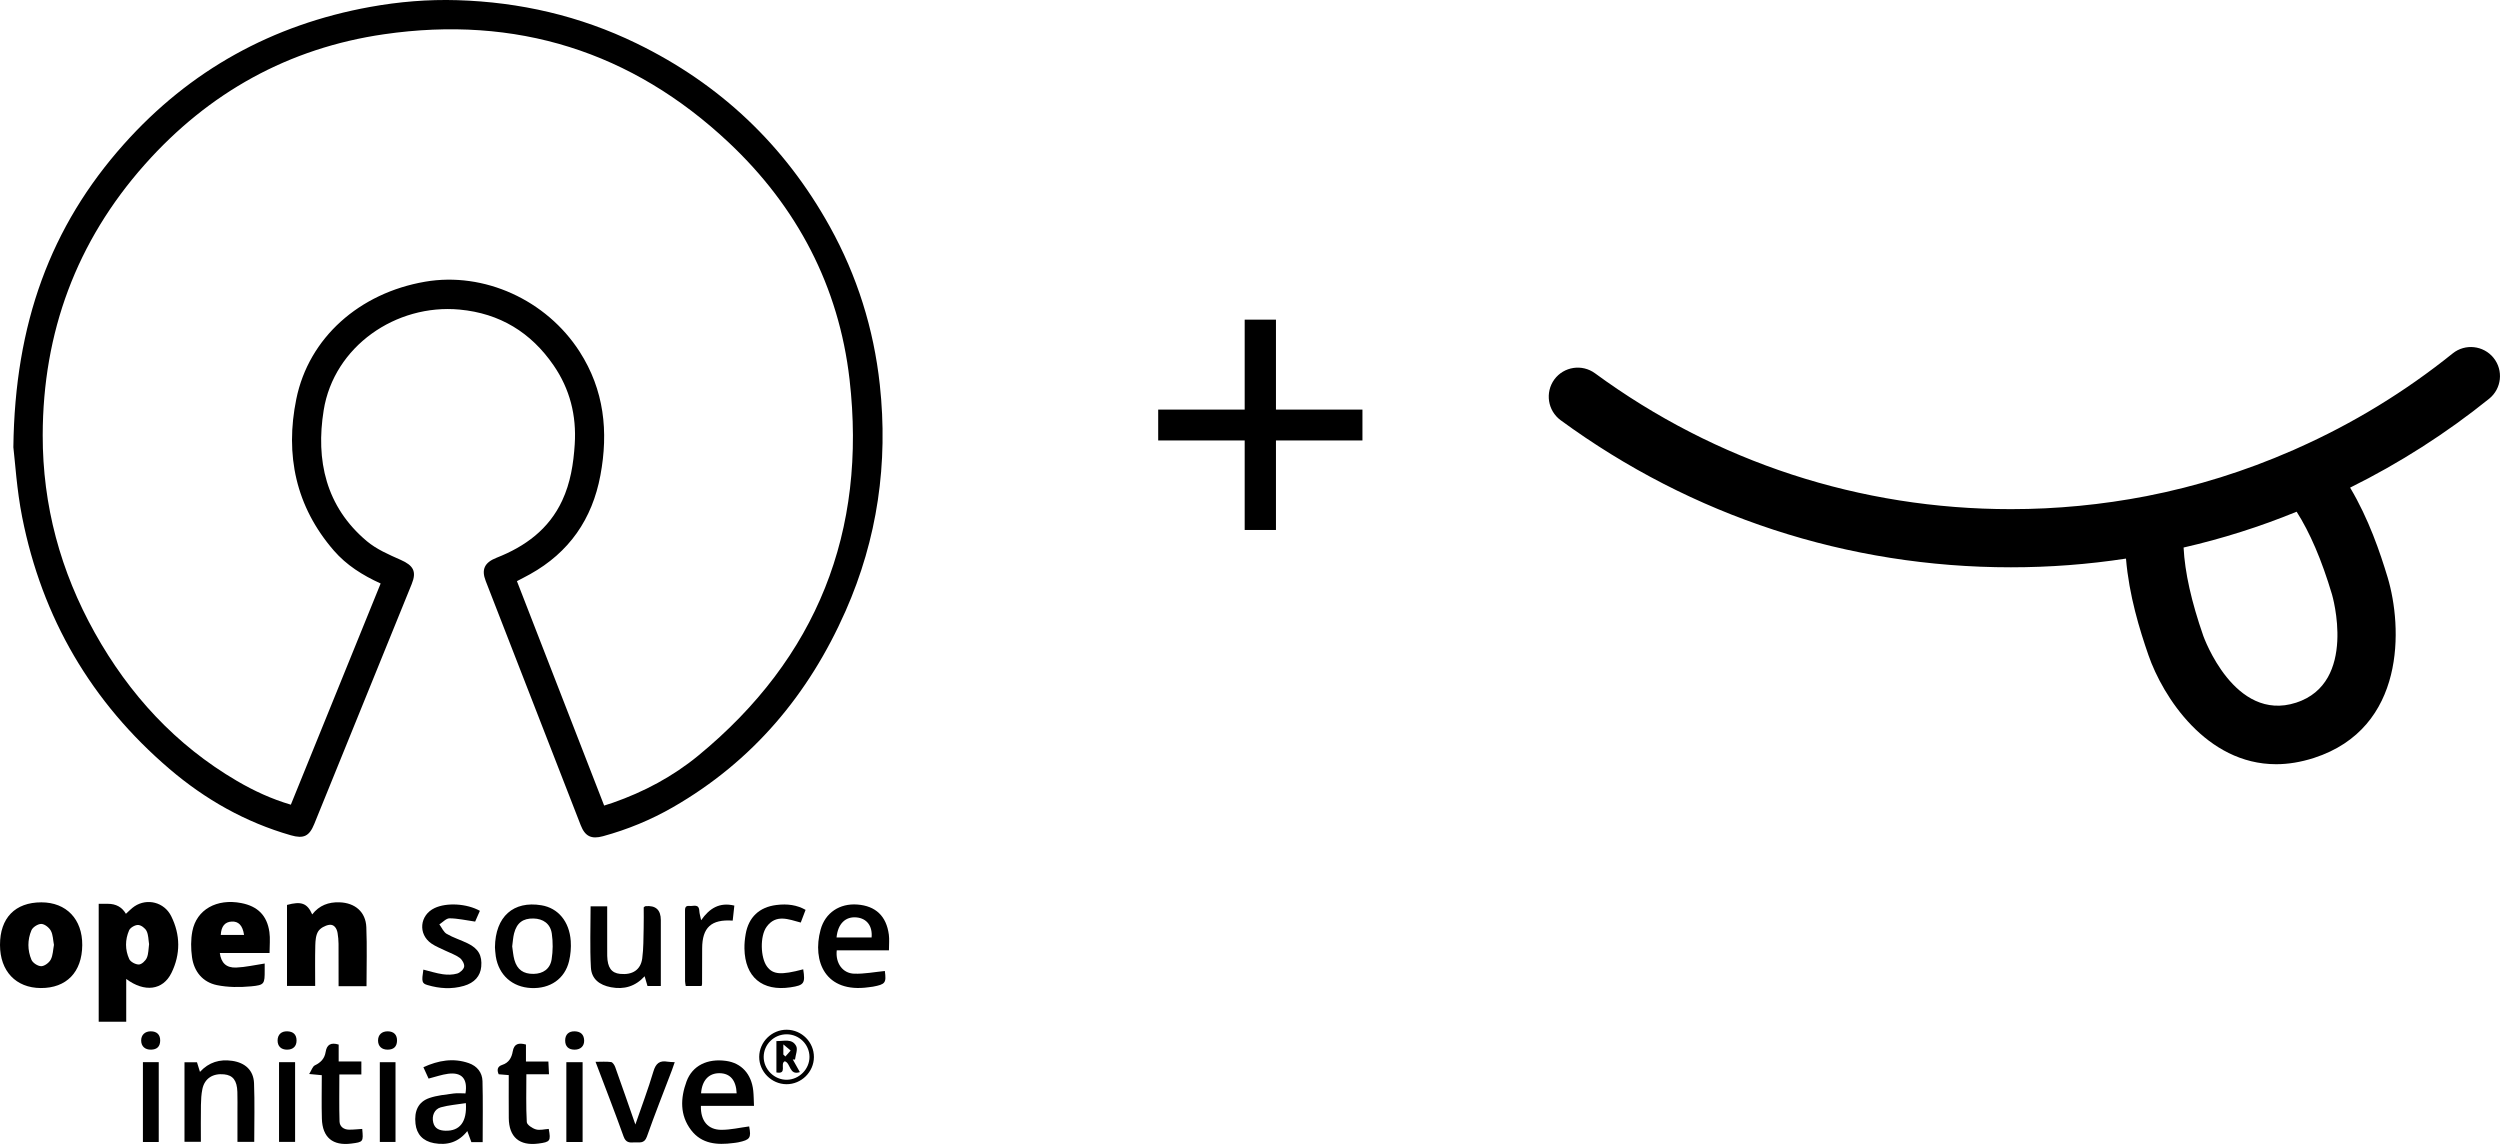
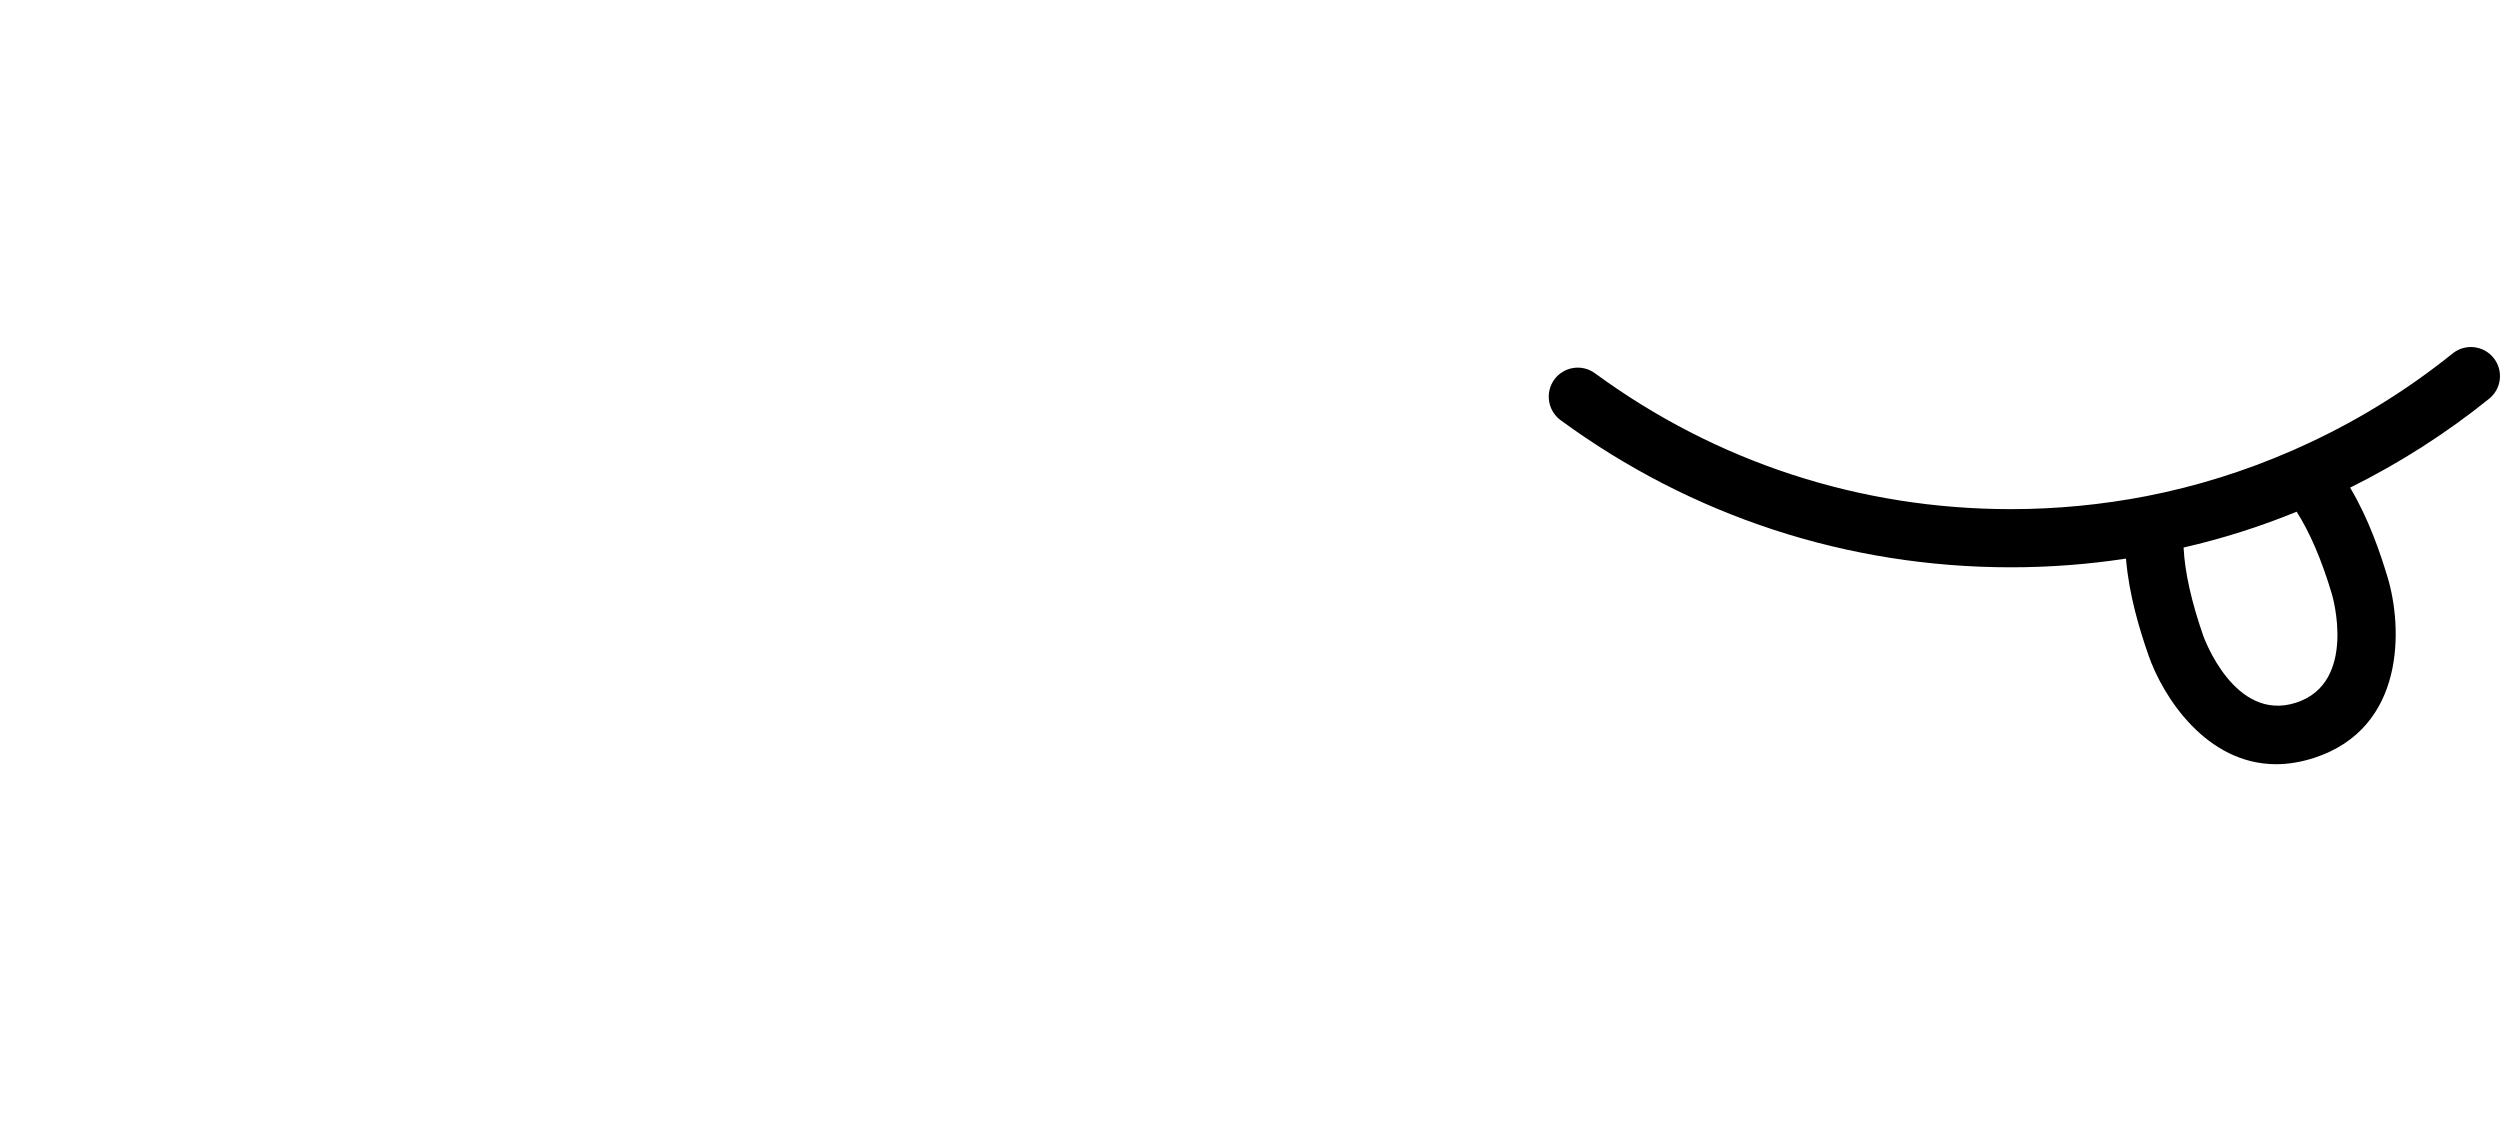
- <svg xmlns="http://www.w3.org/2000/svg" id="Layer_1" data-name="Layer 1" viewBox="0 0 1717.59 785.95">
-   <defs>
-     <style>
+ <svg xmlns="http://www.w3.org/2000/svg" id="Layer_1" data-name="Layer 1" viewBox="0 0 1717.59 785.95" version="1.1">
+   <defs id="defs1">
+     <style id="style1">
      .cls-1 {
        stroke-width: 0px;
      }

      .cls-2 {
        font-family: MyriadPro-Regular, 'Myriad Pro';
        font-size: 298.55px;
      }
    </style>
  </defs>
-   <g>
-     <path class="cls-1" d="M9.18,307.27c1.01-85.07,25.58-151.75,75.9-208.18C130.43,48.24,187.13,16.94,254.25,4.77,274.09,1.17,294.1-.49,314.22.12c43.02,1.31,84.14,10.76,123.01,29.64,57.55,27.96,101.84,69.99,132.85,125.87,18.77,33.82,30.2,70.17,34.38,108.69,5.85,53.87-1.62,105.86-23.5,155.44-25.28,57.31-63.8,103.25-118.49,134.75-15.18,8.74-31.28,15.38-48.19,20-7.98,2.18-12.31.12-15.31-7.56-21.78-55.92-43.54-111.85-65.27-167.79-3.09-7.95-.82-12.71,7.5-15.98,19.67-7.74,35.85-19.54,45.04-39.25,5.7-12.22,7.76-25.23,8.62-38.68,1.28-19.88-3.35-38-14.52-54.24-15.55-22.64-37-35.76-64.6-38.32-43.73-4.06-86.31,25.3-93.36,69.16-5.52,34.35,1.45,66.2,29.56,89.88,6.7,5.64,15.25,9.33,23.38,12.93,8.67,3.84,11.05,7.93,7.55,16.57-22.32,54.98-44.65,109.96-66.99,164.94-3.39,8.34-7.24,10.22-16.01,7.71-31.2-8.93-58.83-24.59-83.38-45.55-53.75-45.9-87.56-103.8-101.27-173.1-3.73-18.82-4.85-38.16-6.04-47.96ZM415.08,553.45c2.5-.81,4.24-1.33,5.95-1.93,21.4-7.47,41.25-18.04,58.71-32.39,81.64-67.11,115.92-154.05,103.93-258.47-7.35-63.95-36.07-118.6-82.91-162.67C433.98,35.18,354.34,10.41,263.84,23.53c-65.43,9.48-120.45,40.01-164.4,89.53-46.96,52.9-69.98,115.31-70.1,185.91-.09,48.24,12.22,93.59,35.74,135.7,23.69,42.41,55.53,77.15,97.69,101.84,11.6,6.79,23.75,12.42,37.05,16.34,20.62-50.8,41.11-101.27,61.7-151.97-12.54-5.69-23.5-12.65-32.13-22.59-26.25-30.26-33.63-65.82-25.82-104.13,8.61-42.22,43.43-72.86,88.49-80.62,40.46-6.96,83.33,12.51,106.16,48.07,16.89,26.31,19.89,54.89,14.28,84.95-5.63,30.13-21.47,52.99-48.36,67.96-2.87,1.6-5.8,3.07-8.99,4.75,20.01,51.49,39.88,102.61,59.93,154.2Z" />
-     <path class="cls-1" d="M67.8,620.95c2.39,0,4.36,0,6.33,0q8.38,0,12.38,6.87c1.98-1.75,3.77-3.74,5.94-5.17,8.65-5.72,20.36-2.87,25.17,6.79,6.37,12.79,6.47,26.19.17,38.99-5.9,12-18.56,13.51-31.07,4.14v29.38h-18.91v-81.01ZM102.43,648.71c-.5-3.01-.4-6.4-1.73-9.08-.97-1.96-3.78-4.08-5.83-4.14-2.08-.07-5.35,1.81-6.17,3.68-2.8,6.42-2.84,13.38.09,19.75.9,1.95,4.37,3.78,6.62,3.73,1.91-.05,4.55-2.53,5.45-4.57,1.22-2.75,1.09-6.11,1.56-9.37Z" />
-     <path class="cls-1" d="M251.82,677.55h-19.2c0-9.88.04-19.5-.03-29.11-.02-2.48-.26-4.98-.66-7.43-.54-3.27-2.47-6.15-5.84-5.6-2.73.45-6.07,2.24-7.48,4.48-1.64,2.6-1.9,6.33-1.99,9.59-.24,9.14-.08,18.3-.08,27.89h-19.36v-55.65c9.72-2.66,13.9-1.26,17.32,6.52,4.86-6.25,11.25-8.57,18.76-8.32,10.62.35,17.99,6.54,18.42,17.1.55,13.4.13,26.85.13,40.52Z" />
-     <path class="cls-1" d="M181.85,661.97c0,1.32,0,2.97,0,4.62.01,9.31-.09,10.19-9.19,11.05-7.81.73-16.01.75-23.64-.83-9.78-2.03-15.74-9.32-17.11-19.25-.8-5.83-.86-12.04.25-17.79,2.88-14.9,16.78-22.59,33.6-19.33,11.27,2.18,17.68,8.48,19.32,19.87.65,4.52.11,9.21.11,14.45h-34.17c.92,6.8,4.4,10.25,11.25,9.99,6.37-.25,12.69-1.75,19.59-2.78ZM167.68,642.33c-.97-6.62-3.9-9.47-8.58-9.18-4.58.29-7.09,3.22-7.42,9.18h16Z" />
-     <path class="cls-1" d="M28.42,619.94c17.16,0,28.24,11.6,28.09,29.42-.15,18.51-10.83,29.55-28.5,29.46C10.93,678.73.03,667.23,0,649.24c-.04-18.56,10.39-29.31,28.42-29.3ZM37.07,649.18c-.66-3.37-.63-6.97-2.13-9.72-1.21-2.21-4.27-4.64-6.55-4.69-2.3-.05-5.86,2.2-6.78,4.34-2.81,6.58-2.77,13.74.01,20.32.91,2.14,4.4,4.4,6.7,4.38,2.27-.02,5.41-2.37,6.55-4.55,1.54-2.93,1.54-6.68,2.2-10.09Z" />
-     <path class="cls-1" d="M481.55,759.76c-.31,10.26,4.79,16.45,14.05,16.47,6.35.01,12.71-1.5,19.11-2.34,1.48,7.91.68,9.18-7.46,10.92-1.14.24-2.3.35-3.46.5-11.03,1.44-21.69.7-29.01-8.93-7.77-10.22-7.31-21.92-3.13-33.33,4.03-10.99,14.4-15.98,27.29-14.16,10.45,1.48,17.32,8.95,18.56,20.38.35,3.27.34,6.59.52,10.49h-36.47ZM506.11,751.15c-.37-9.02-4.47-13.7-11.66-13.82-7.42-.13-12.17,4.89-12.79,13.82h24.45Z" />
-     <path class="cls-1" d="M331.61,784.69h-7.76c-.88-2.39-1.73-4.7-2.79-7.6-6.09,7.75-13.9,9.95-22.89,8.3-7.57-1.39-11.91-6.08-12.71-13.33-.98-8.86,1.93-15.06,9.55-17.69,5.25-1.81,10.99-2.31,16.55-3.09,2.74-.38,5.57-.07,8.25-.07,1.63-10.05-2.57-14.72-11.97-13.49-4.37.57-8.62,2.1-13.39,3.31-1.08-2.36-2.22-4.86-3.57-7.82,10.32-4.69,20.54-6.5,31.16-2.81,5.67,1.97,9.29,6.4,9.45,12.35.37,13.78.12,27.57.12,41.95ZM320.06,757.89c-6,.95-11.74,1.36-17.18,2.87-4.48,1.25-6.35,5.86-5.22,10.48,1.05,4.34,4.41,5.47,8.3,5.6,9.88.33,14.97-5.98,14.11-18.95Z" />
-     <path class="cls-1" d="M610.73,652.91h-35.85c-.98,8.7,3.96,15.8,11.99,16.05,6.98.22,14.01-1.17,21.06-1.85,1.05,8.2.4,9.14-8.2,10.77-.98.19-1.98.25-2.96.39-29.71,4.21-38.9-17.73-33.01-39.5,3.18-11.73,13.17-18.25,25.31-17.32,12.52.96,19.9,7.9,21.6,20.68.43,3.26.07,6.62.07,10.78ZM598.82,644.07c.71-7.86-3.26-13.07-10.28-13.77-7.67-.76-12.92,4.36-13.8,13.77h24.08Z" />
-     <path class="cls-1" d="M340.05,650.83c.25-21.22,12.72-32.05,31.91-28.88,11.41,1.88,19.21,11.05,20.16,24.52.32,4.57-.08,9.38-1.15,13.84-2.92,12.21-13.03,19.13-26.11,18.5-12.9-.62-22.17-8.88-24.23-21.7-.4-2.46-.47-4.97-.58-6.28ZM351.9,650.22c.47,3.03.66,6.21,1.5,9.21,1.9,6.77,6.2,9.77,13.21,9.66,6.48-.1,11.33-3.36,12.38-9.98.92-5.78.96-11.91.12-17.7-.99-6.8-5.97-10.25-12.64-10.37-7.2-.13-11.4,2.98-13.27,10.2-.74,2.86-.87,5.88-1.31,8.99Z" />
-     <path class="cls-1" d="M405.75,622.69h11.41c0,9.08,0,17.85,0,26.62,0,2.5-.04,4.99.02,7.49.2,7.95,2.9,11.68,8.8,12.29,8.5.87,14.18-2.69,15.26-10.64.93-6.88.79-13.92.98-20.89.13-4.81.03-9.62.03-14.18.61-.44.87-.78,1.15-.8q10.61-1.03,10.61,9.57v45.27h-9.16c-.6-2.06-1.2-4.09-1.96-6.69-6.45,7.04-14.18,9.24-23.14,7.54-7.95-1.51-13.35-5.69-13.78-13.56-.76-13.88-.21-27.83-.21-42Z" />
-     <path class="cls-1" d="M163.14,784.49c0-7.04,0-13.68,0-20.31,0-4.66.09-9.33-.06-13.99-.25-7.88-3.03-11.46-9.12-12.08-7.76-.79-13.4,2.84-14.91,10.08-.74,3.56-.94,7.27-1,10.92-.14,8.32-.04,16.63-.04,25.36h-11.26v-54.67h8.58c.63,2.01,1.25,4.03,2.05,6.62,6.16-6.69,13.61-8.84,22.2-7.58,8.83,1.3,14.6,6.47,14.95,15.36.52,13.29.14,26.62.14,40.3h-11.54Z" />
-     <path class="cls-1" d="M329.7,625.77c-1.17,2.65-2.35,5.33-3.26,7.4-6.21-.88-11.89-2.2-17.58-2.25-2.32-.02-4.67,2.69-7.01,4.16,1.66,2.23,2.86,5.25,5.07,6.54,4.56,2.66,9.74,4.2,14.5,6.55,7.33,3.6,9.91,8.35,9.2,16.01-.6,6.43-4.63,11.03-11.88,13.14-8.38,2.44-16.78,1.9-25.06-.56-3.86-1.15-4.07-2.31-2.82-10.6,4.47,1.1,8.89,2.54,13.42,3.19,3.21.46,6.73.41,9.81-.48,1.99-.57,4.5-2.89,4.8-4.74.3-1.86-1.36-4.8-3.06-6.05-2.88-2.13-6.48-3.28-9.75-4.89-3.27-1.61-6.75-2.92-9.72-4.98-9.32-6.45-8.04-19.48,2.22-24.33,8.27-3.91,22.12-3.14,31.13,1.9Z" />
-     <path class="cls-1" d="M436.52,772.58c4.25-12.33,8.77-24.25,12.39-36.45,1.66-5.58,4.3-7.69,9.81-6.71,1.41.25,2.88.21,4.84.33-.73,2.08-1.27,3.77-1.89,5.42-5.78,15.24-11.82,30.39-17.24,45.76-1.82,5.16-5.39,3.7-8.77,3.95-3.28.24-5.75.07-7.22-4.03-6.05-16.89-12.57-33.61-19.28-51.34,3.95,0,7.37-.29,10.69.16,1.09.15,2.32,2.07,2.81,3.43,4.65,12.98,9.16,26.01,13.87,39.49Z" />
-     <path class="cls-1" d="M349.54,738.64c-2.7-.23-4.81-.41-6.93-.58-1.36-3.08-.81-5.41,2.41-6.43,4.58-1.46,6.51-5.01,7.24-9.24.93-5.4,4.08-6.1,9.09-4.76v11.68h15.41c.14,2.98.27,5.52.42,8.74h-15.55c0,11.38-.31,22.14.29,32.85.1,1.86,3.8,4.31,6.27,5.03,2.68.78,5.85-.14,8.82-.32,1.51,8.32,1.05,8.98-7.16,10.06-12.97,1.7-20.17-4.45-20.3-17.48-.09-9.66-.02-19.31-.02-29.55Z" />
-     <path class="cls-1" d="M248.86,775.6c.83,8.9.73,9.02-7.54,10.08-12.71,1.62-19.8-4.21-20.18-17.09-.29-9.8-.06-19.61-.06-29.9-2.58-.24-4.8-.45-8.66-.81,1.61-2.56,2.32-5.19,3.92-5.95,4.12-1.96,6.69-4.75,7.39-9.2.79-5,3.55-6.72,8.95-5.07v11.61h15.59v8.91h-15.12c0,11.18-.21,21.76.12,32.32.11,3.52,2.9,5.58,6.53,5.62,2.96.03,5.92-.32,9.07-.51Z" />
-     <path class="cls-1" d="M551.84,665.96c1.52,9.65.6,10.96-8.7,12.36-19.45,2.93-31.35-7.02-31.68-26.64-.06-3.31.27-6.66.84-9.92,2.03-11.64,9.38-18.52,21.06-19.99,7.78-.98,14.26.04,20.1,3.33-1.07,2.82-2.16,5.71-3.31,8.73-8.5-2.27-17.05-5.96-23.49,2.95-4.62,6.4-4.2,21.15.28,27.24,4.09,5.56,9.63,5.99,24.91,1.93Z" />
-     <path class="cls-1" d="M503.4,632.5c-14.81-1.04-20.95,4.76-20.99,19.09-.02,8.16-.03,16.32-.07,24.49,0,.32-.16.64-.34,1.36h-10.86c-.16-1.07-.47-2.18-.48-3.29-.03-15.82-.02-31.65-.03-47.47,0-2.22-.26-4.68,3.12-4.26,2.57.32,6.42-1.76,6.7,3.39.1,1.89.72,3.76,1.26,6.42,5.76-8.27,12.64-12.49,22.81-10.06-.38,3.5-.74,6.75-1.13,10.34Z" />
-     <path class="cls-1" d="M109.06,784.59h-10.87v-54.85h10.87v54.85Z" />
-     <path class="cls-1" d="M260.95,729.77h10.78v54.79h-10.78v-54.79Z" />
-     <path class="cls-1" d="M389.1,784.59v-54.83h11.17v54.83h-11.17Z" />
-     <path class="cls-1" d="M191.71,729.75h11.03v54.77h-11.03v-54.77Z" />
-     <path class="cls-1" d="M559.19,726.27c-.05,10.23-8.64,18.69-18.88,18.62-10.25-.07-18.79-8.66-18.71-18.83.08-10.24,8.66-18.67,18.92-18.6,10.32.07,18.73,8.54,18.67,18.81ZM540.42,710.6c-8.65.03-15.66,6.9-15.74,15.44-.08,8.62,7.34,15.96,15.97,15.8,8.48-.16,15.56-7.38,15.49-15.79-.07-8.53-7.14-15.48-15.72-15.45Z" />
-     <path class="cls-1" d="M197.22,721.16c-4.15-.01-6.57-2.42-6.5-6.44.07-3.97,2.64-6.35,6.79-6.16,3.89.18,6.17,2.11,6.23,6.2.06,4.04-2.37,6.41-6.52,6.39Z" />
-     <path class="cls-1" d="M266.43,708.56c4.16.05,6.48,2.43,6.34,6.56-.14,4.07-2.39,5.98-6.34,6.03-4.16.06-6.7-2.34-6.7-6.28,0-3.93,2.58-6.36,6.7-6.31Z" />
-     <path class="cls-1" d="M394.85,721.16c-4.23.04-6.58-2.22-6.56-6.33.02-4.07,2.44-6.41,6.64-6.27,3.9.13,6.21,2.1,6.4,6.11.19,3.93-2.38,6.46-6.47,6.49Z" />
-     <path class="cls-1" d="M103.63,708.56c4.18,0,6.52,2.35,6.42,6.47-.09,4.05-2.26,6.04-6.25,6.12-4.17.09-6.76-2.28-6.81-6.19-.05-3.9,2.55-6.41,6.63-6.41Z" />
-     <path class="cls-1" d="M533.41,715.25c5.11.15,10.8-1.99,13.61,3.47,1.19,2.32-.46,6.1-.81,9.22-.52-.01-1.03-.03-1.55-.04,1.6,2.84,3.19,5.68,4.88,8.67-7.39,2.53-6.22-6.21-10.34-7.43-3.62,1.4,2.03,9.18-5.78,7.66v-21.55ZM538.18,724.51l1.4,1.35c1.21-1.37,2.41-2.73,3.62-4.1-1.32-1.11-2.65-2.23-5.02-4.23v6.98Z" />
-   </g>
-   <path class="cls-1" d="M1713.15,245.84c-6.95-8.55-19.5-9.91-28.05-3.04-32.68,26.29-68.64,48.26-106.84,65.21-1.2.56-2.32,1.04-3.52,1.6h-.08c-32.12,14.06-65.61,24.53-99.97,31.24-30.45,5.91-61.77,8.95-93.09,8.95-103.64,0-202.49-32.28-285.75-93.33-8.95-6.55-21.42-4.63-27.97,4.24-6.47,8.95-4.55,21.42,4.31,27.97,90.22,66.08,197.22,101.08,309.41,101.08,26.53,0,52.98-2,79.03-5.99,2.08,25.25,9.43,49.06,15.42,66.32,9.91,28.61,39.71,74.95,87.74,74.95,8.15,0,16.78-1.36,25.97-4.31,63.37-20.54,60.81-90.06,50.66-123.94-5.19-17.18-13.03-40.35-25.81-61.77,33.88-16.78,65.92-37.24,95.49-61.05,8.63-6.95,9.99-19.5,3.04-28.13ZM1577.47,482.77c-42.43,13.74-63.45-45.23-63.69-45.79-8.23-23.65-12.71-43.71-13.58-60.81,26.53-6.07,52.5-14.3,77.67-24.61,9.11,14.3,17.18,33,24.29,56.82.16.56,17.74,60.65-24.69,74.4Z" />
-   <text class="cls-2" transform="translate(780.8 397.25)">
-     <tspan x="0" y="0">+</tspan>
-   </text>
+   <path class="cls-1" d="M1713.15,245.84c-6.95-8.55-19.5-9.91-28.05-3.04-32.68,26.29-68.64,48.26-106.84,65.21-1.2.56-2.32,1.04-3.52,1.6h-.08c-32.12,14.06-65.61,24.53-99.97,31.24-30.45,5.91-61.77,8.95-93.09,8.95-103.64,0-202.49-32.28-285.75-93.33-8.95-6.55-21.42-4.63-27.97,4.24-6.47,8.95-4.55,21.42,4.31,27.97,90.22,66.08,197.22,101.08,309.41,101.08,26.53,0,52.98-2,79.03-5.99,2.08,25.25,9.43,49.06,15.42,66.32,9.91,28.61,39.71,74.95,87.74,74.95,8.15,0,16.78-1.36,25.97-4.31,63.37-20.54,60.81-90.06,50.66-123.94-5.19-17.18-13.03-40.35-25.81-61.77,33.88-16.78,65.92-37.24,95.49-61.05,8.63-6.95,9.99-19.5,3.04-28.13ZM1577.47,482.77c-42.43,13.74-63.45-45.23-63.69-45.79-8.23-23.65-12.71-43.71-13.58-60.81,26.53-6.07,52.5-14.3,77.67-24.61,9.11,14.3,17.18,33,24.29,56.82.16.56,17.74,60.65-24.69,74.4Z" id="path28" />
</svg>
